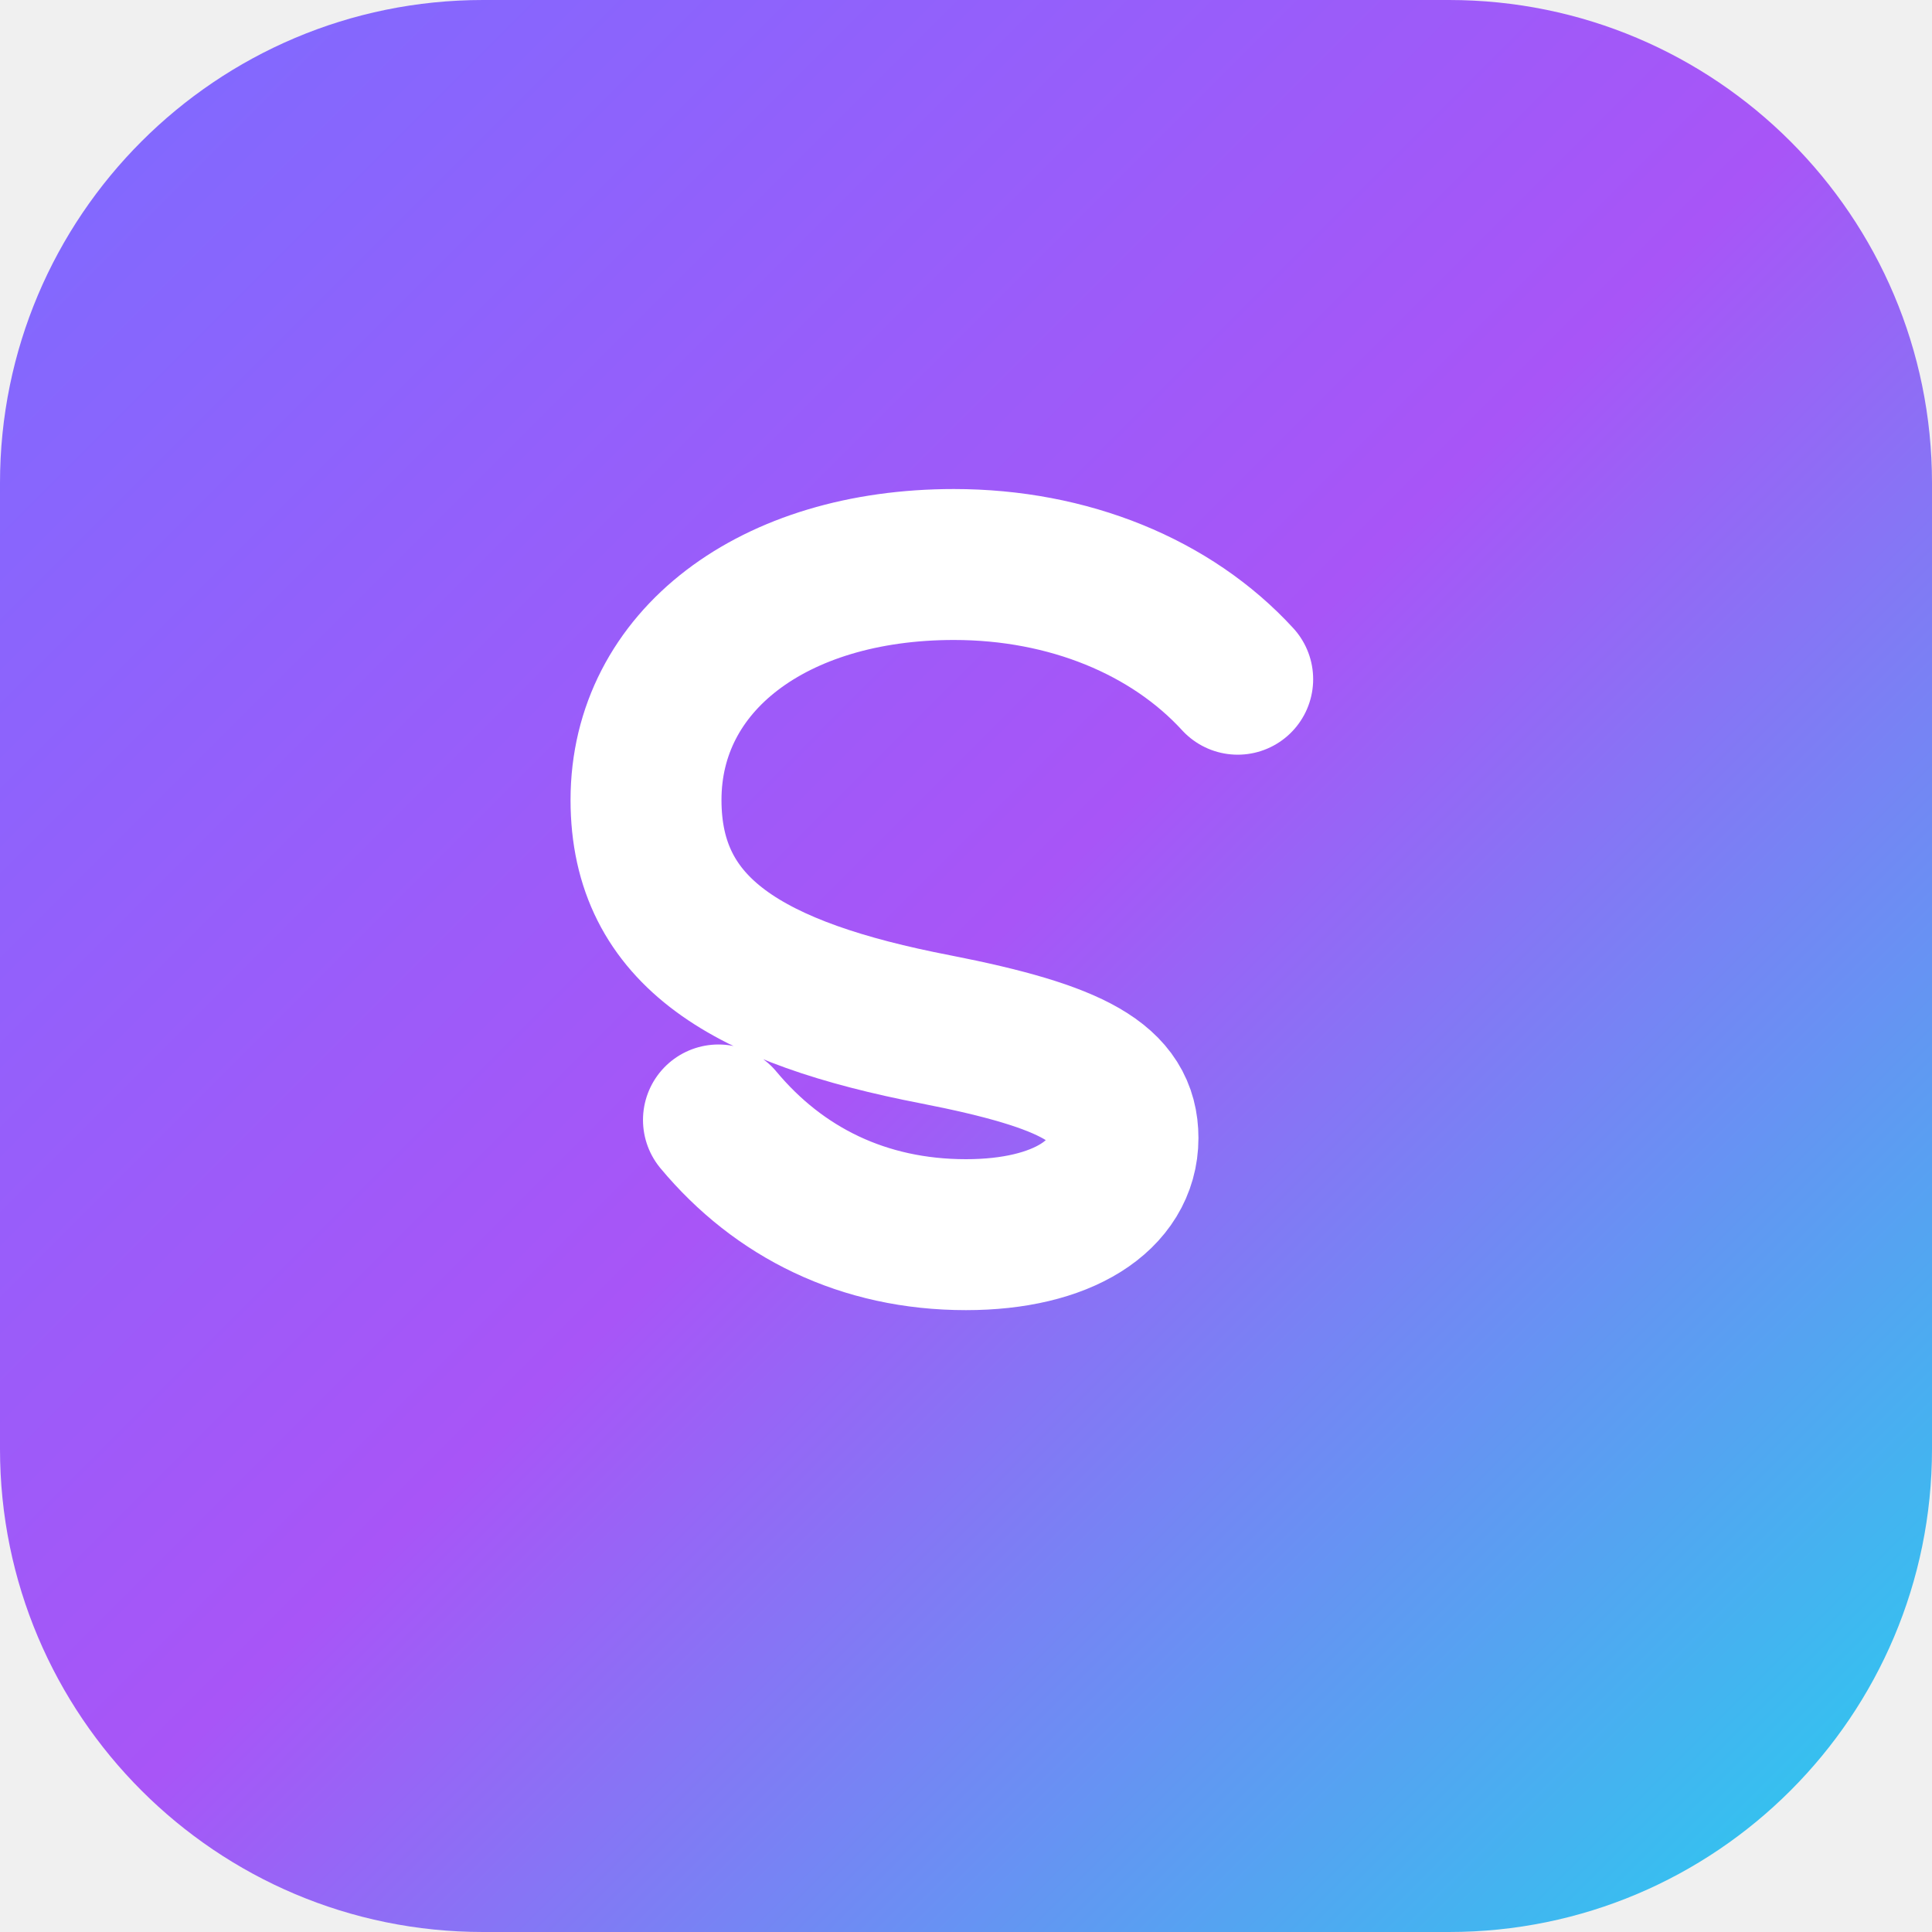
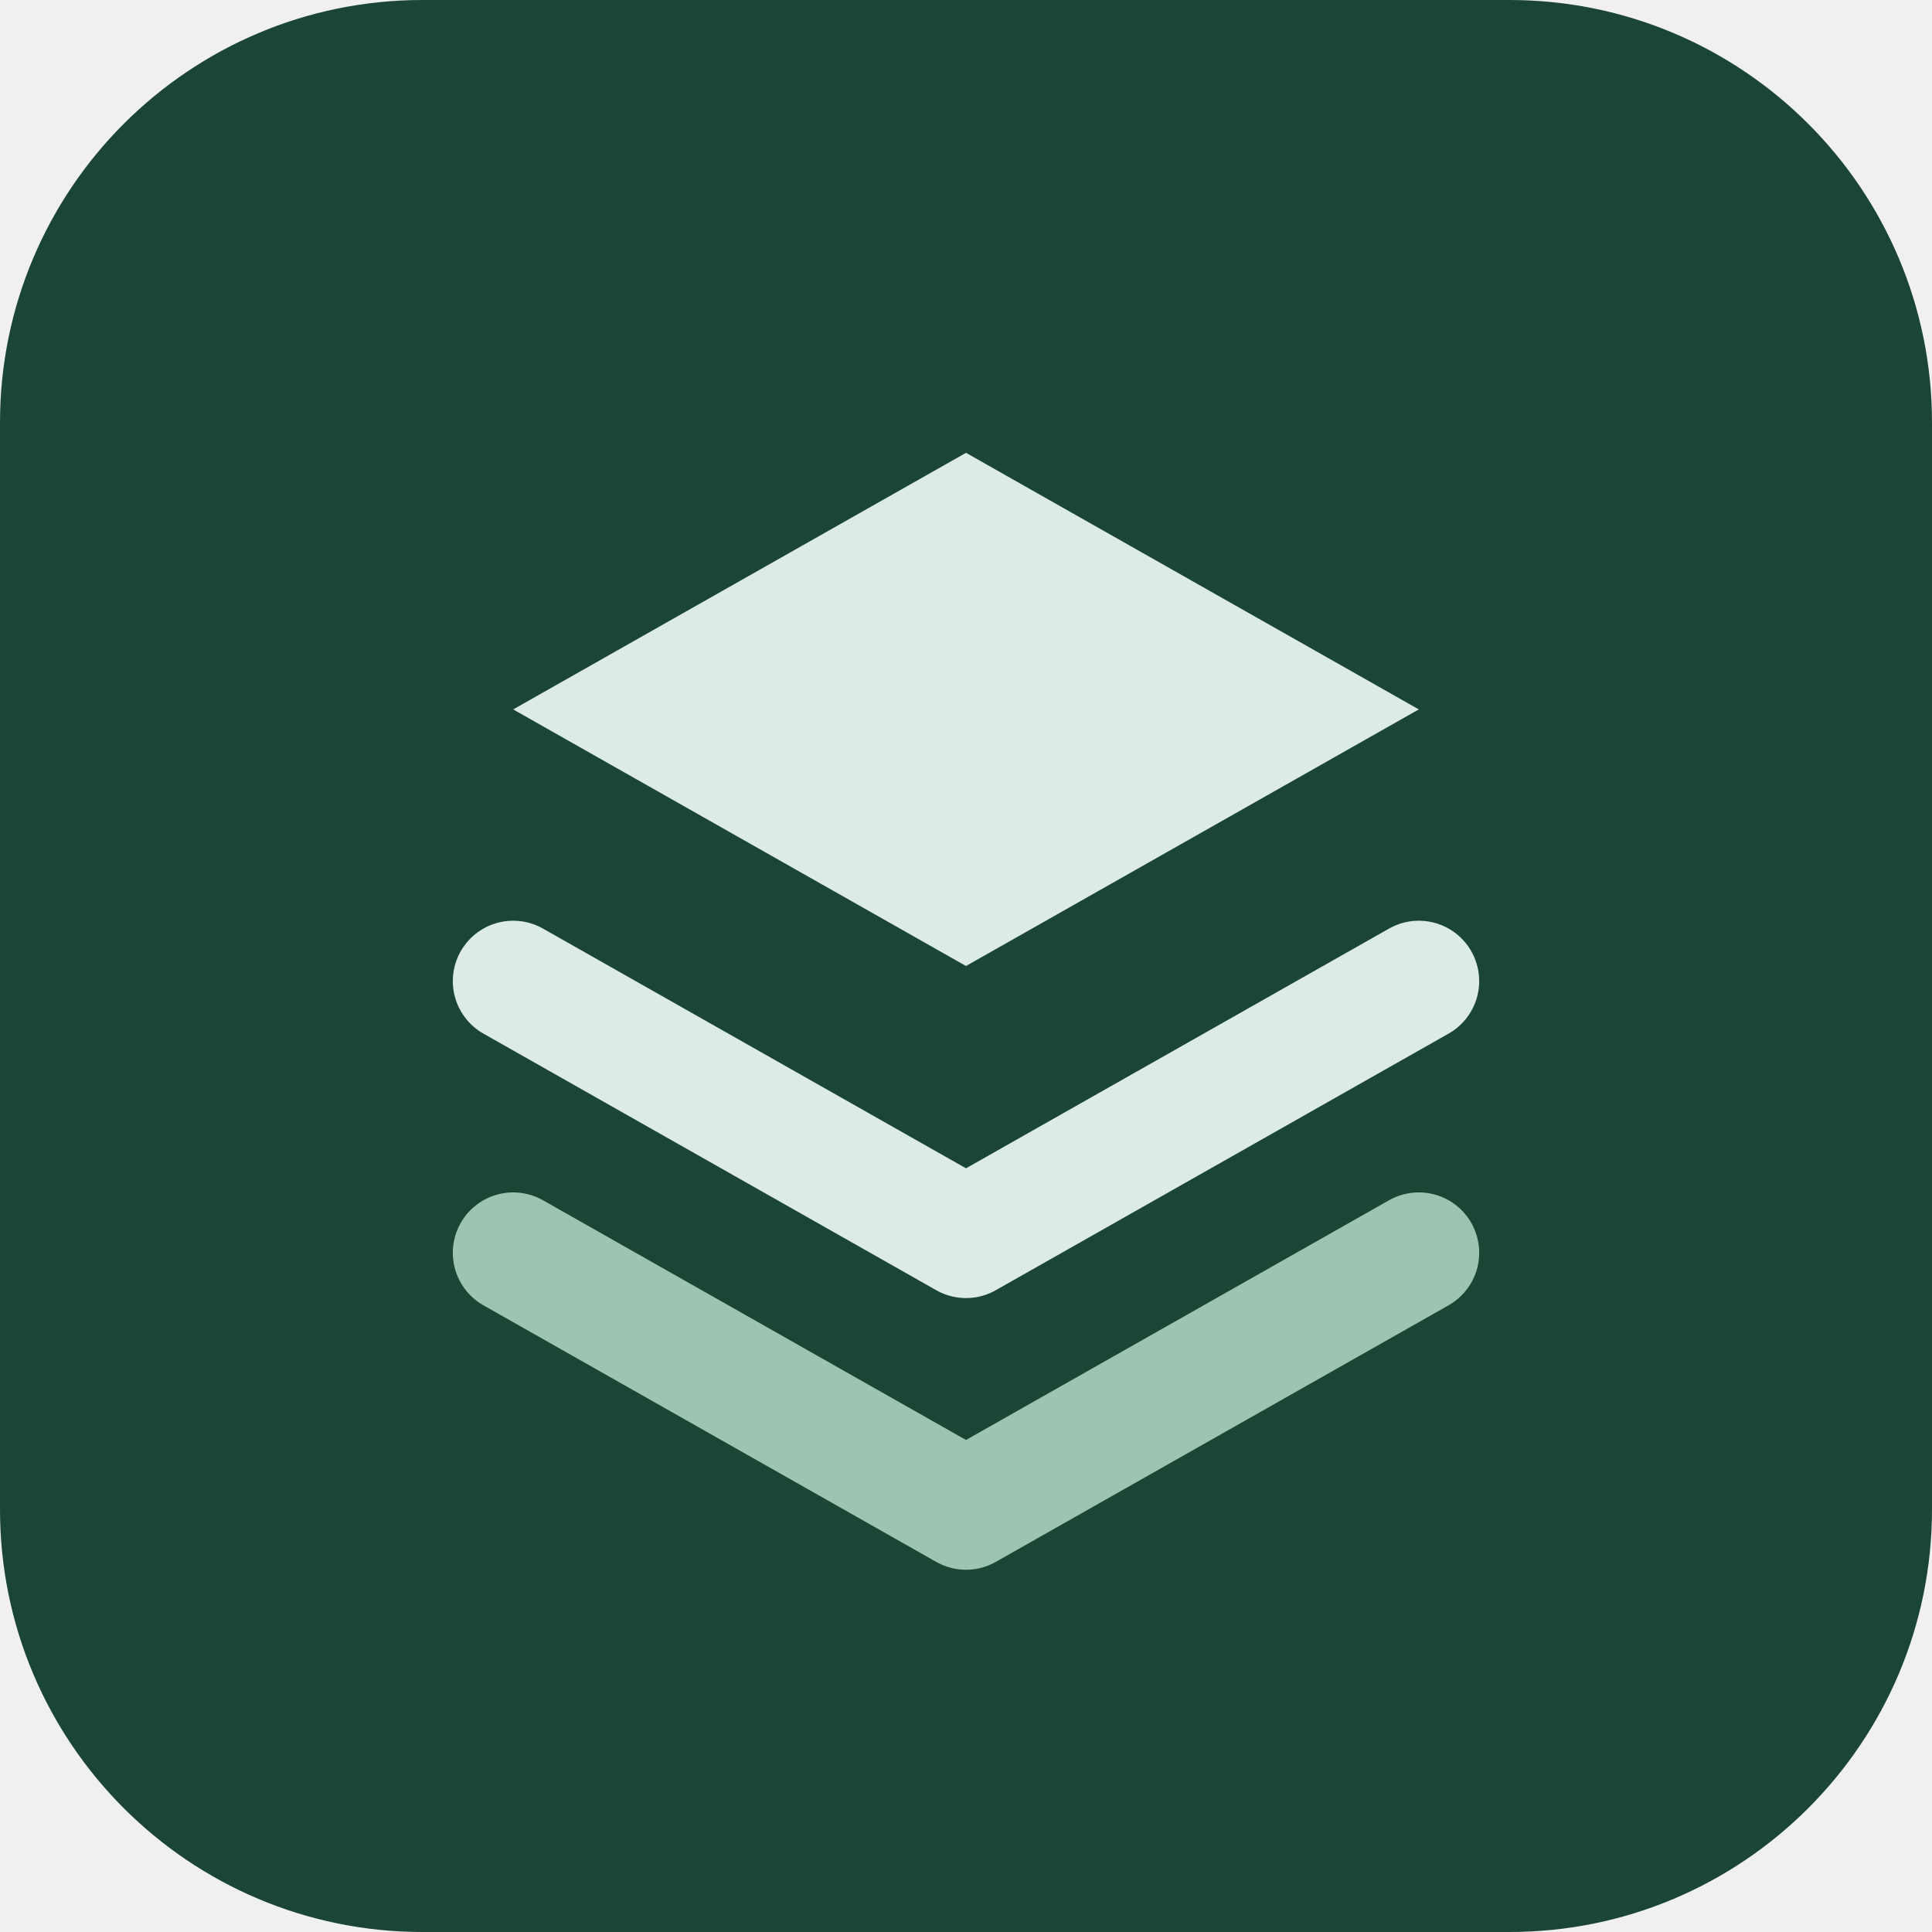
<svg xmlns="http://www.w3.org/2000/svg" viewBox="0 0 64 64">
-   <defs>
-     <linearGradient id="g" x1="0" y1="0" x2="1" y2="1">
-       <stop offset="0" stop-color="#7c6cff" />
-       <stop offset=".5" stop-color="#a855f7" />
-       <stop offset="1" stop-color="#22d3ee" />
-     </linearGradient>
-   </defs>
-   <rect width="64" height="64" rx="16" fill="url(#g)" />
-   <path d="M41 22.5c-2.2-2.4-5.6-3.8-9.4-3.8-6 0-10.2 3.2-10.2 7.8 0 4.4 3.4 6.4 9.6 7.6 4.6.9 6.2 1.8 6.2 3.6 0 1.9-2 3.2-5.2 3.2-3.4 0-6.2-1.4-8.2-3.8" fill="none" stroke="#fff" stroke-width="5" stroke-linecap="round" />
+   <rect width="64" height="64" rx="14" fill="#1b4535" />
+   <path d="M32 15 47 23.5 32 32 17 23.5Z" fill="#dcebe3" />
+   <path d="M17 32.5 32 41l15-8.5" fill="none" stroke="#dcebe3" stroke-width="4" stroke-linecap="round" stroke-linejoin="round" />
+   <path d="M17 41.5 32 50l15-8.5" fill="none" stroke="#9cc4b0" stroke-width="4" stroke-linecap="round" stroke-linejoin="round" />
</svg>
